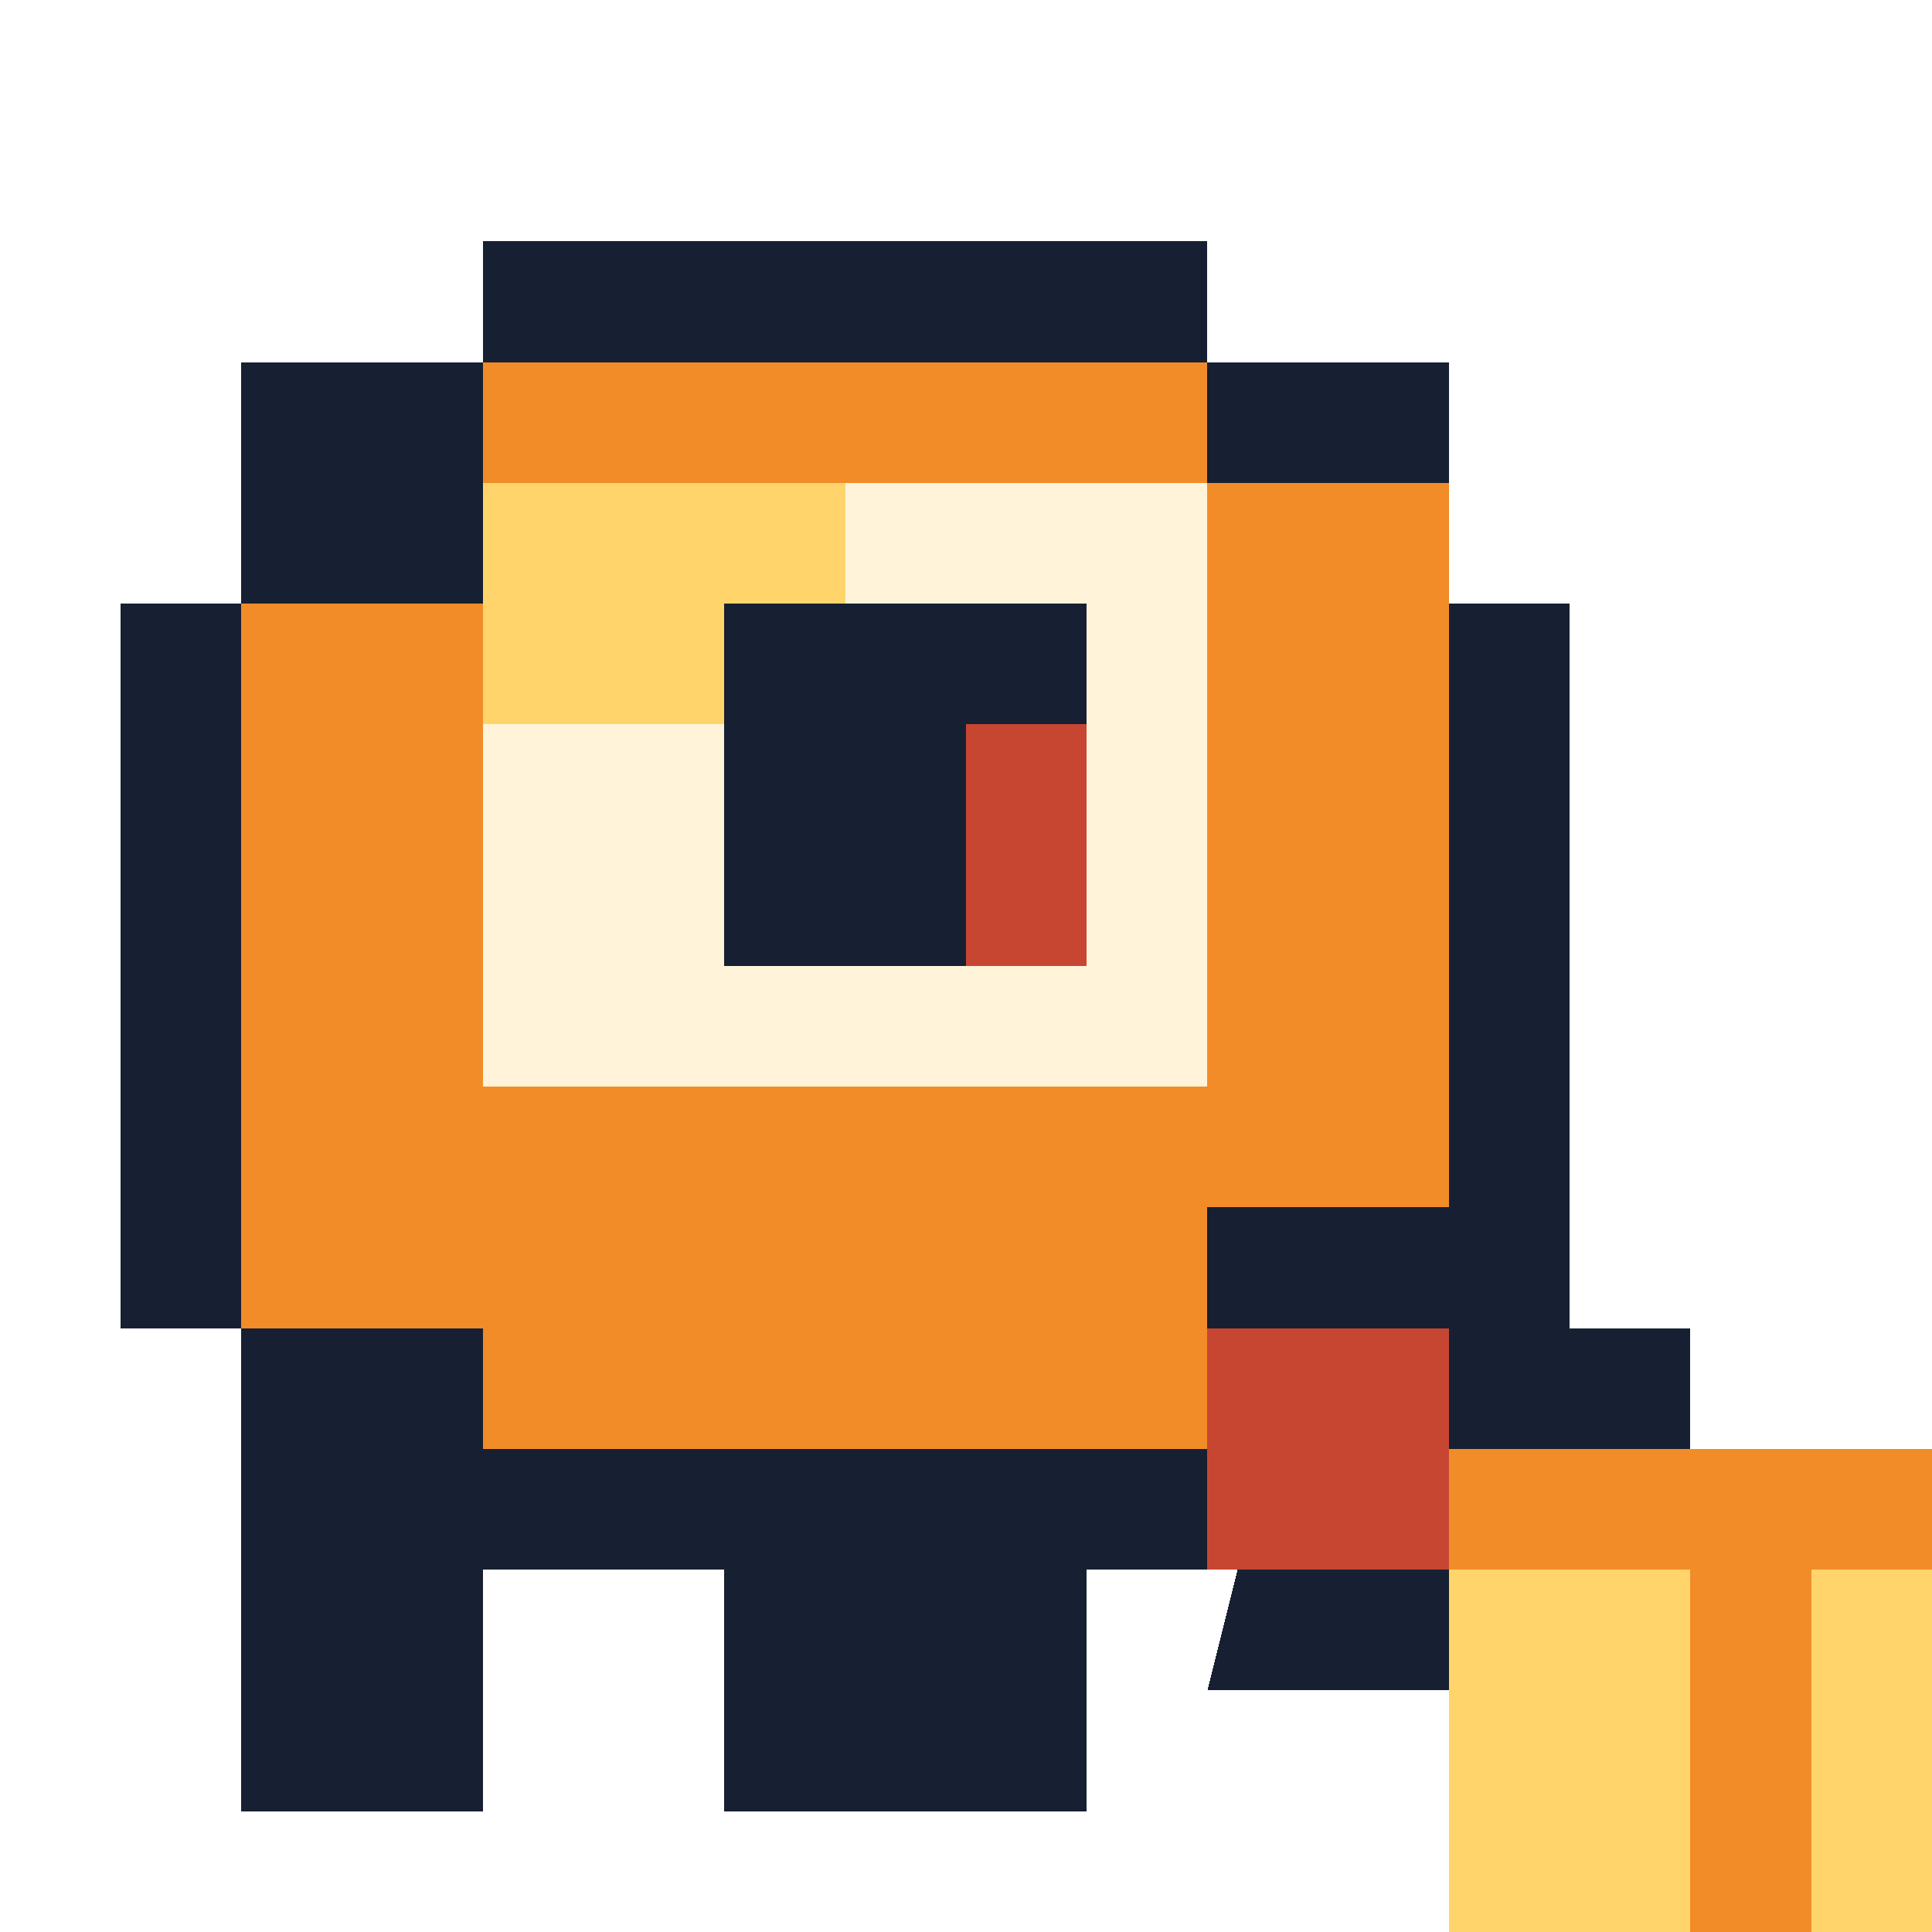
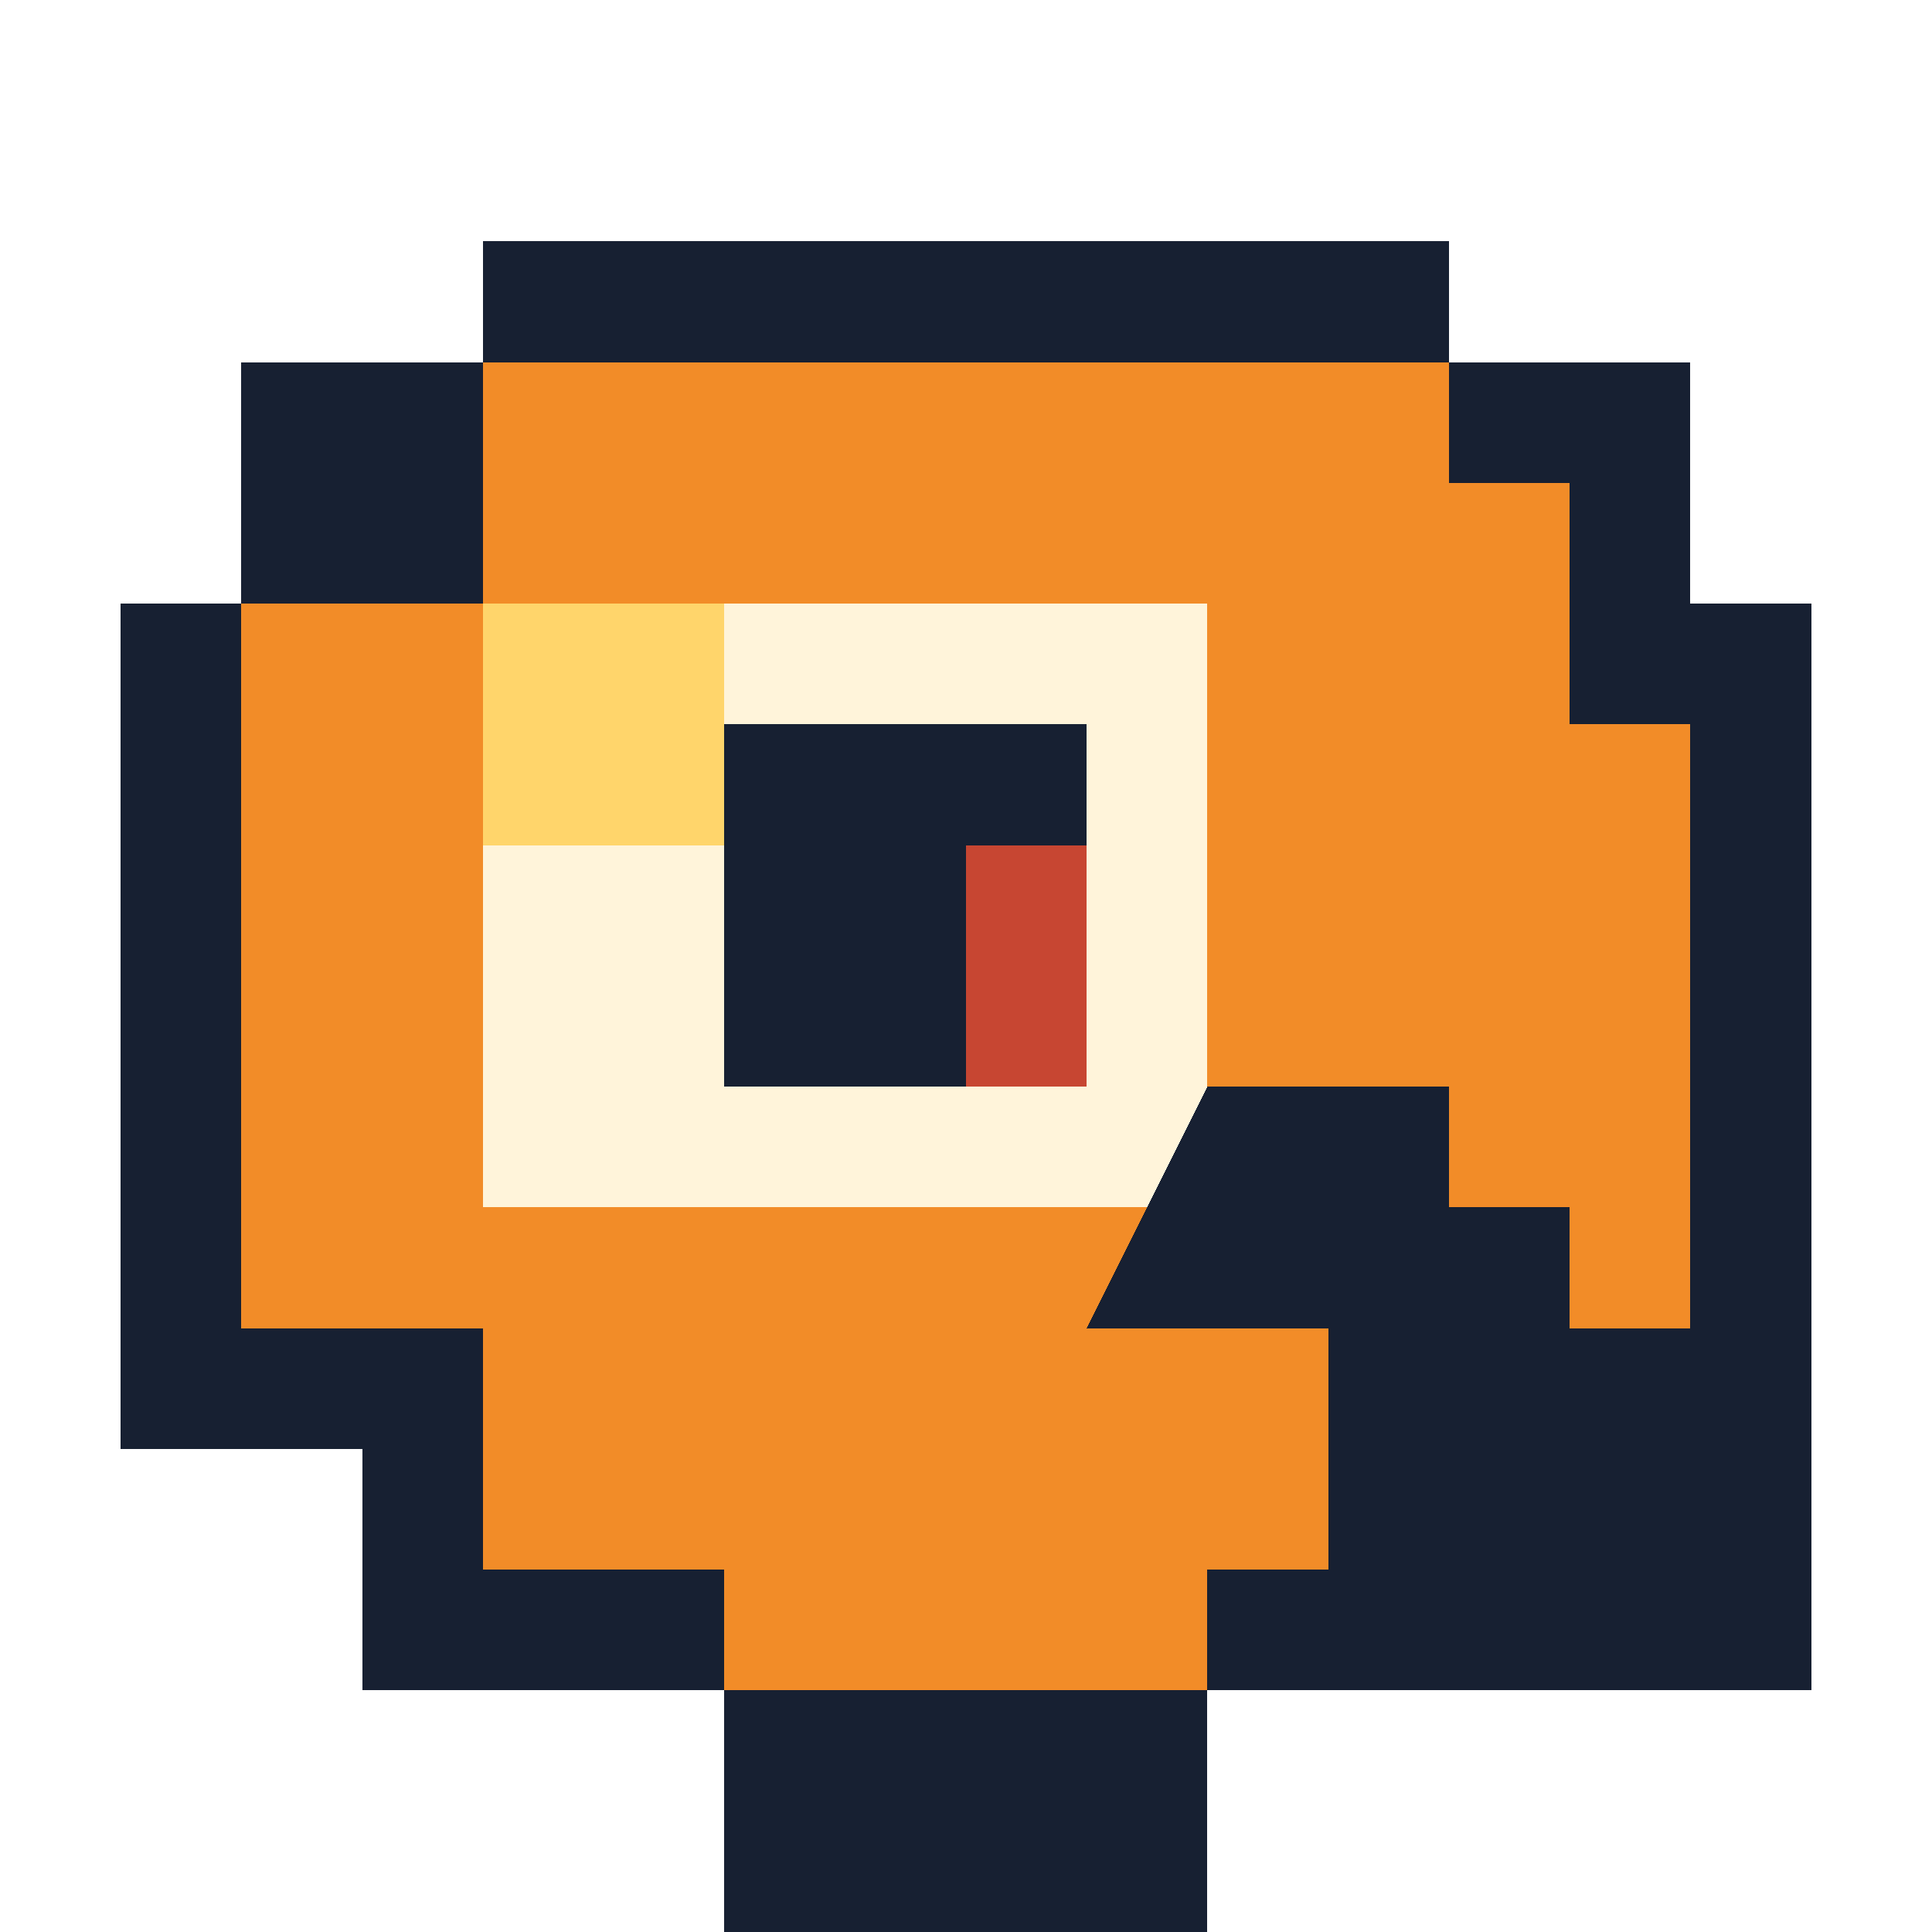
<svg xmlns="http://www.w3.org/2000/svg" viewBox="0 0 32 32" shape-rendering="crispEdges">
-   <path fill="#172032" d="M8 4h12v2h4v4h2v12h-4v4h-4v4h-6v-4H8v4H4v-8H2V10h2V6h4zm14 16h4v2h2v4h4v6h-8v-4h-4z" />
-   <path fill="#f28c28" d="M8 6h12v2h4v12h-4v4H8v-2H4V10h4z" />
-   <path fill="#fff4da" d="M8 8h12v10H8z" />
-   <path fill="#ffd56b" d="M8 8h6v4H8z" />
-   <path fill="#172032" d="M12 10h6v6h-6z" />
-   <path fill="#c74632" d="M16 12h2v4h-2zM20 22h4v4h-4z" />
-   <path fill="#ffd56b" d="M24 24h8v8h-8z" />
-   <path fill="#f28c28" d="M24 24h8v2h-8zm4 2h2v6h-2z" />
+   <path fill="#172032" d="M8 4h16v2h4v4h2v14h-4v4h-6v4h-8v-4H6v-4H2V10h2V6h4z" />
+   <path fill="#f28c28" d="M8 6h16v2h2v4h2v10h-4v4h-4v2h-8v-2H8v-4H4V10h4z" />
+   <path fill="#fff4da" d="M8 10h12v10H8z" />
+   <path fill="#ffd56b" d="M8 10h4v4H8z" />
+   <path fill="#172032" d="M12 12h6v6h-6zM20 18h4v2h2v4h4v4h-6v-2h-2v-4h-4z" />
+   <path fill="#c74632" d="M16 14h2v4h-2z" />
</svg>
